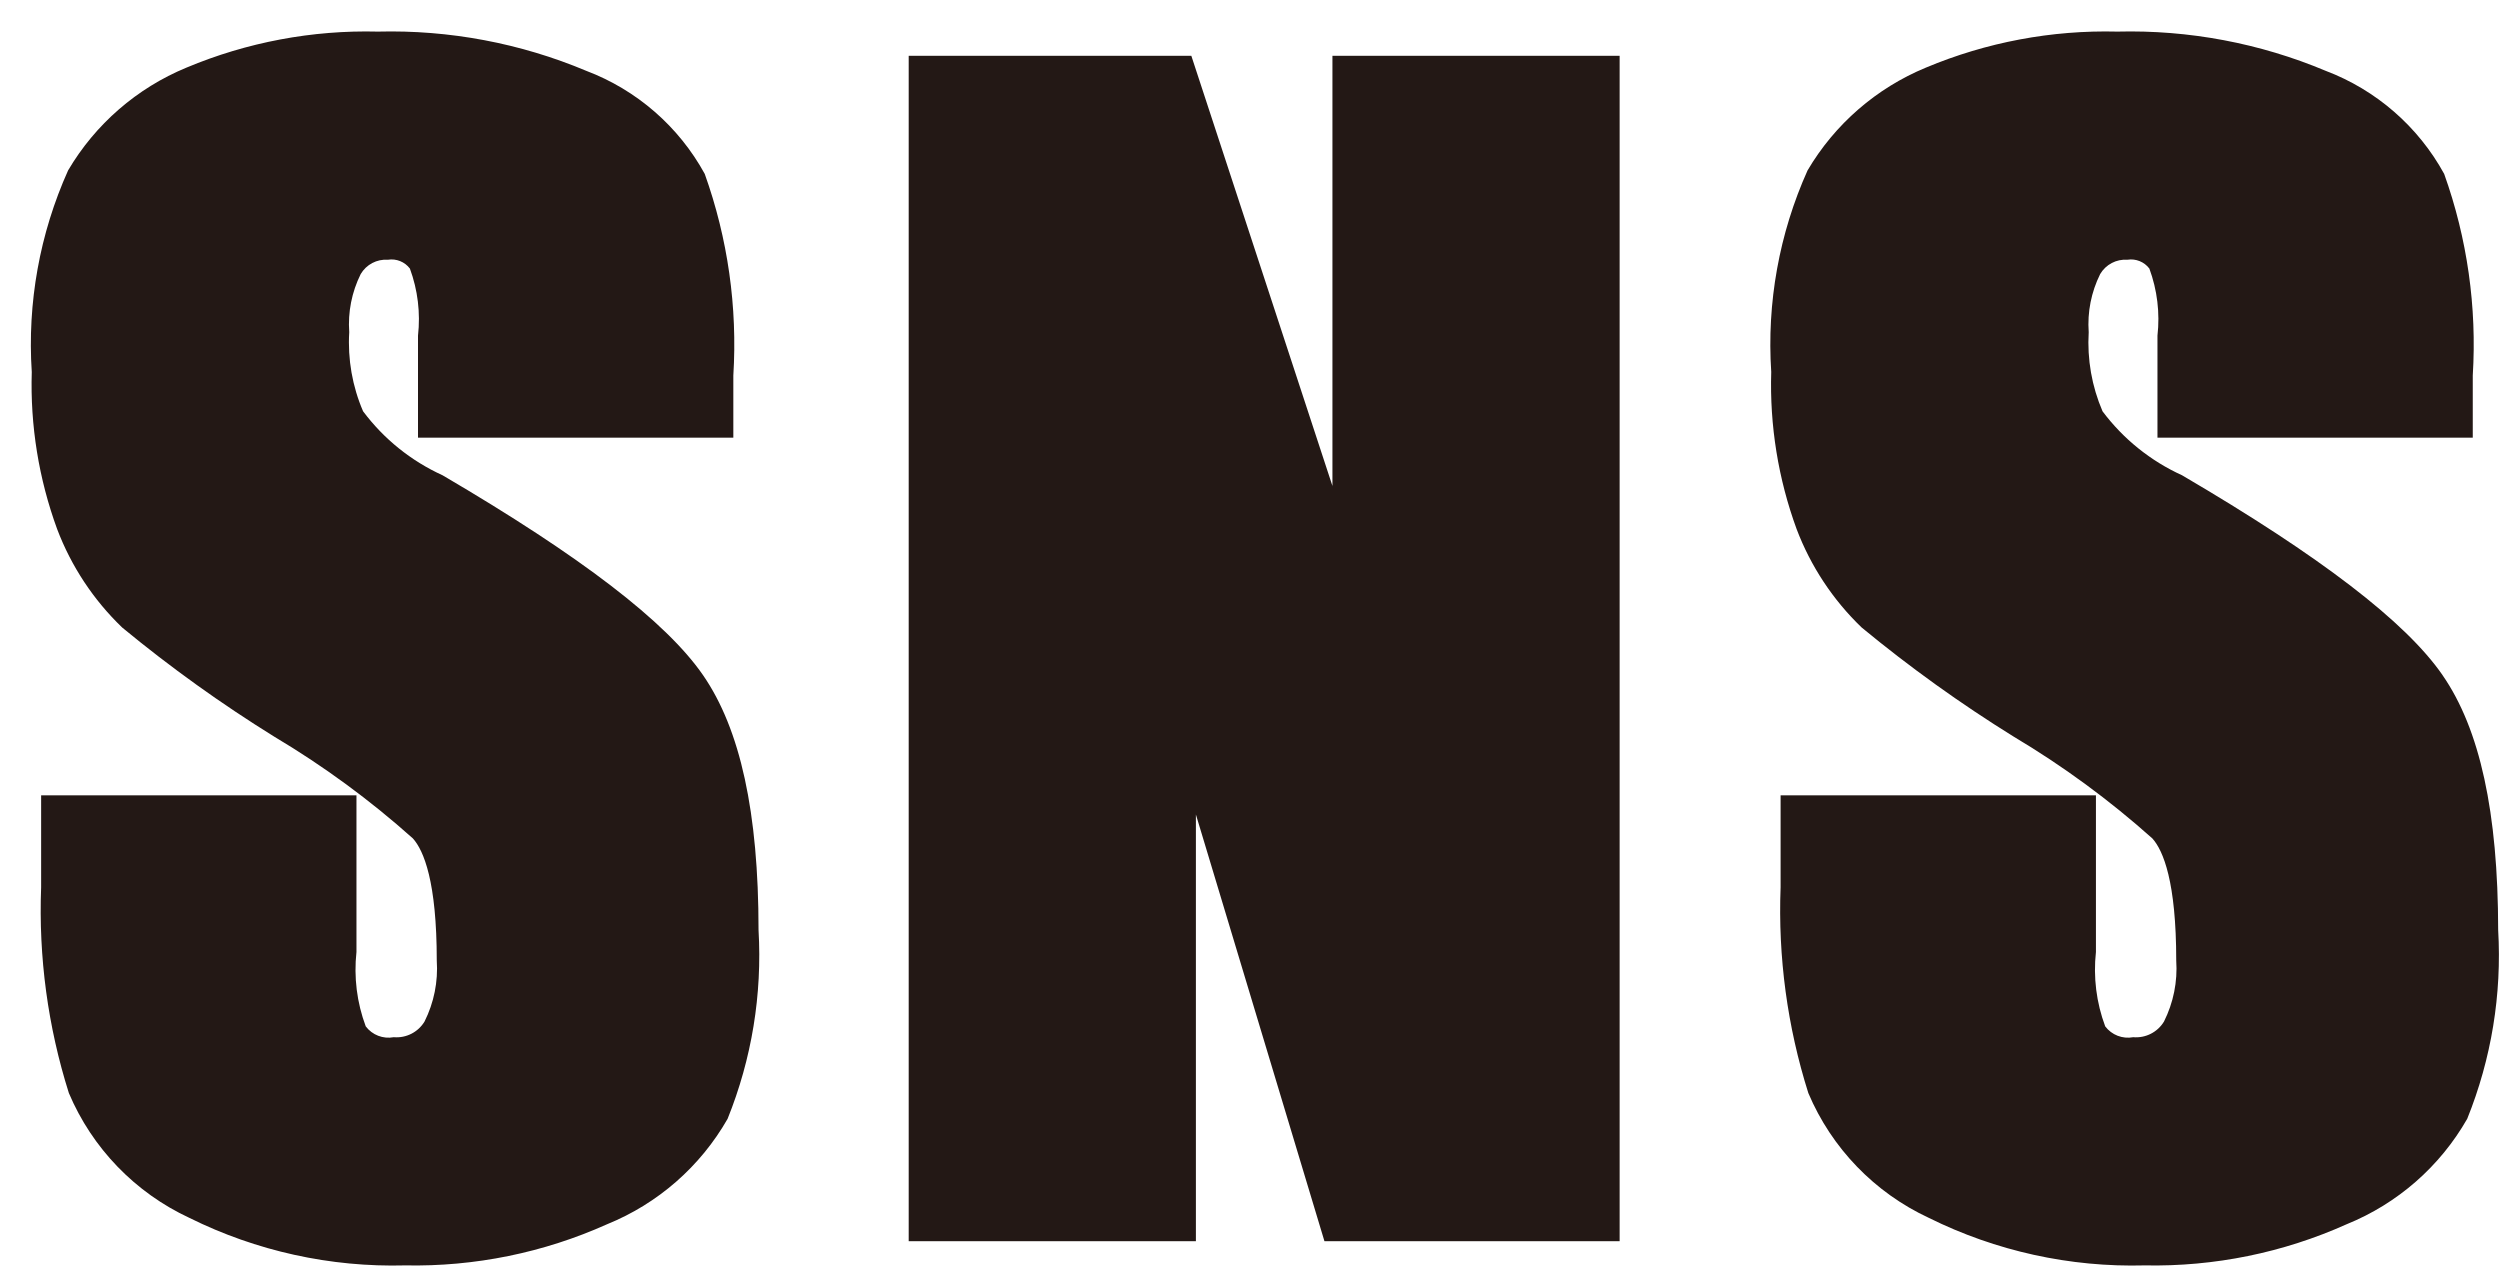
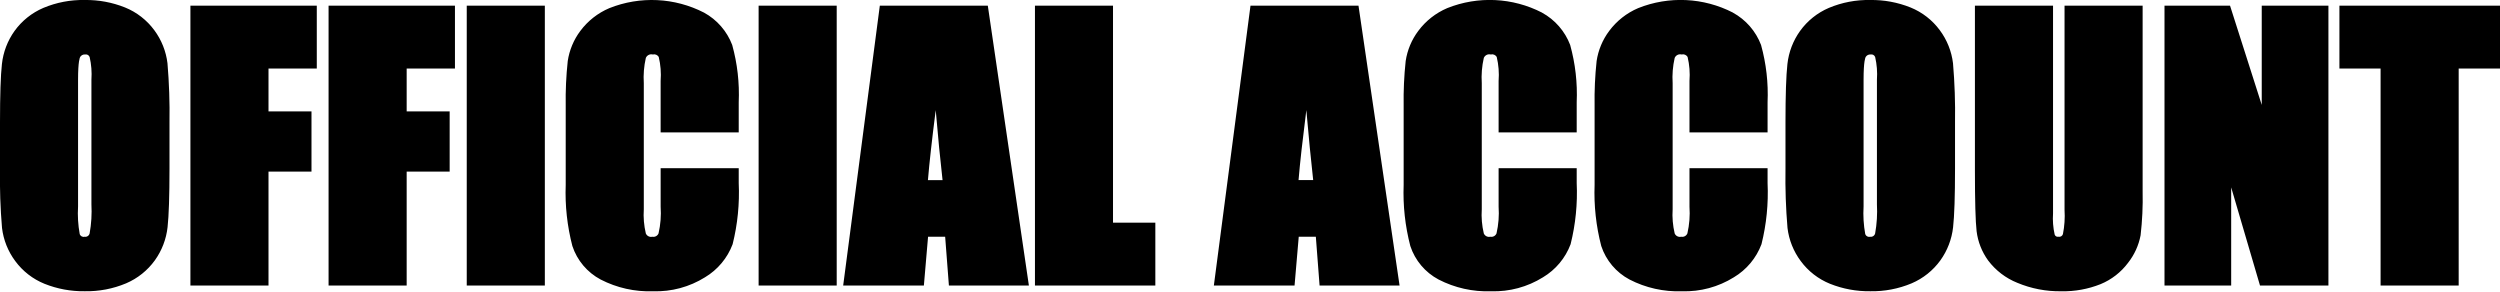
- <svg xmlns="http://www.w3.org/2000/svg" width="75" height="38" viewBox="0 0 75 38">
+ <svg xmlns="http://www.w3.org/2000/svg" width="309" height="36" viewBox="0 0 309 36">
  <defs>
    <style>
      .cls-1 {
-         fill: #231815;
        fill-rule: evenodd;
      }
    </style>
  </defs>
-   <path id="シェイプ_2" data-name="シェイプ 2" class="cls-1" d="M13.276,14.258a6.165,6.165,0,0,1-2.384-1.92,5.21,5.21,0,0,1-.415-2.372,3.38,3.38,0,0,1,.344-1.744,0.877,0.877,0,0,1,.817-0.43,0.691,0.691,0,0,1,.659.265,4.4,4.4,0,0,1,.243,2.013V13.13H22V11.266a15.179,15.179,0,0,0-.858-6.049,6.8,6.8,0,0,0-3.554-3.092A15.152,15.152,0,0,0,11.336.948,13.944,13.944,0,0,0,5.593,2.029,7.4,7.4,0,0,0,2.043,5.112,12.73,12.73,0,0,0,.953,11.16a12.609,12.609,0,0,0,.761,4.712,8.053,8.053,0,0,0,1.953,2.955A41.693,41.693,0,0,0,8.228,22.1a26.864,26.864,0,0,1,4.159,3.053c0.327,0.364.716,1.3,0.716,3.663a3.549,3.549,0,0,1-.367,1.83,0.981,0.981,0,0,1-.924.47,0.855,0.855,0,0,1-.84-0.325,4.866,4.866,0,0,1-.278-2.232v-4.7H1.234v2.76a18.173,18.173,0,0,0,.832,6.173,7.244,7.244,0,0,0,3.617,3.745,13.745,13.745,0,0,0,6.474,1.425,14.1,14.1,0,0,0,6.054-1.234,7.341,7.341,0,0,0,3.617-3.164,13.1,13.1,0,0,0,.928-5.665c0-3.522-.545-6.023-1.666-7.646C19.986,18.653,17.43,16.693,13.276,14.258Zm26.7,0.33L35.74,1.674H27.261V37.235h8.616v-12.8l3.856,12.8h8.856V1.674H39.973V14.587Zm33.3,5.665c-1.106-1.6-3.661-3.56-7.815-5.995a6.173,6.173,0,0,1-2.385-1.919,5.219,5.219,0,0,1-.415-2.373,3.38,3.38,0,0,1,.344-1.744,0.877,0.877,0,0,1,.817-0.43,0.691,0.691,0,0,1,.659.265,4.4,4.4,0,0,1,.243,2.013V13.13h9.459V11.266a15.179,15.179,0,0,0-.858-6.049,6.8,6.8,0,0,0-3.554-3.092A15.152,15.152,0,0,0,63.52.948a13.941,13.941,0,0,0-5.744,1.081,7.4,7.4,0,0,0-3.549,3.083,12.73,12.73,0,0,0-1.09,6.047,12.6,12.6,0,0,0,.761,4.712,8.053,8.053,0,0,0,1.953,2.955A41.694,41.694,0,0,0,60.412,22.1a26.945,26.945,0,0,1,4.159,3.053c0.327,0.364.716,1.3,0.716,3.663a3.552,3.552,0,0,1-.367,1.83,0.981,0.981,0,0,1-.924.47,0.855,0.855,0,0,1-.84-0.325,4.866,4.866,0,0,1-.278-2.232v-4.7H53.418v2.76a18.174,18.174,0,0,0,.832,6.173,7.241,7.241,0,0,0,3.617,3.745,13.746,13.746,0,0,0,6.475,1.425A14.1,14.1,0,0,0,70.4,36.727a7.341,7.341,0,0,0,3.617-3.164,13.1,13.1,0,0,0,.928-5.665C74.941,24.377,74.4,21.876,73.275,20.253Z" />
+   <path id="シェイプ_3" data-name="シェイプ 3" class="cls-1" d="M19.073,3.735A8.42,8.42,0,0,0,15.448.92,12.893,12.893,0,0,0,10.476,0,12.585,12.585,0,0,0,5.361.976,8.5,8.5,0,0,0,1.8,3.823,8.635,8.635,0,0,0,.237,7.916C0.079,9.329,0,11.756,0,15.13v5.737a72.562,72.562,0,0,0,.249,7.311,8.557,8.557,0,0,0,1.632,4.084A8.412,8.412,0,0,0,5.5,35.077a12.9,12.9,0,0,0,4.972.92,12.587,12.587,0,0,0,5.115-.977,8.5,8.5,0,0,0,3.557-2.848,8.65,8.65,0,0,0,1.567-4.092c0.158-1.417.238-3.845,0.238-7.215V15.13A72.561,72.561,0,0,0,20.7,7.819,8.562,8.562,0,0,0,19.073,3.735ZM11.3,9.849V25.257a15.553,15.553,0,0,1-.221,3.589,0.545,0.545,0,0,1-.625.416,0.5,0.5,0,0,1-.6-0.328,14.267,14.267,0,0,1-.206-3.429V9.849c0-2.308.221-2.751,0.266-2.817a0.655,0.655,0,0,1,.6-0.3,0.5,0.5,0,0,1,.566.317A9.581,9.581,0,0,1,11.3,9.849ZM23.535,35.293h9.652V21.21H38.5V13.772H33.187v-5.3h5.968V0.7H23.535V35.293Zm17.077,0h9.652V21.21h5.314V13.772H50.264v-5.3h5.968V0.7H40.612V35.293Zm17.078,0h9.652V0.7H57.69V35.293ZM87.024,1.563a14.146,14.146,0,0,0-11.71-.556A8.712,8.712,0,0,0,71.731,3.82a8.23,8.23,0,0,0-1.559,3.731,44.932,44.932,0,0,0-.25,5.508v9.8a26.139,26.139,0,0,0,.823,7.549,7.267,7.267,0,0,0,3.492,4.139A13.108,13.108,0,0,0,80.727,36a11.435,11.435,0,0,0,6.407-1.724,8.065,8.065,0,0,0,3.419-4.092,26.271,26.271,0,0,0,.753-7.552V20.792H81.655v4.744a11.284,11.284,0,0,1-.259,3.311,0.687,0.687,0,0,1-.772.415,0.7,0.7,0,0,1-.8-0.408,10.131,10.131,0,0,1-.25-3V10.284a10.865,10.865,0,0,1,.252-3.126,0.731,0.731,0,0,1,.859-0.423,0.651,0.651,0,0,1,.738.315,9.583,9.583,0,0,1,.231,2.957v6.358h9.652V12.649A22.833,22.833,0,0,0,90.5,5.555,7.66,7.66,0,0,0,87.024,1.563Zm6.741,33.729h9.652V0.7H93.765V35.293ZM108.746,0.7l-4.529,34.589h9.974l0.517-6.026h2.114l0.462,6.026h9.886L122.093,0.7H108.746ZM116.5,22.263h-1.809c0.176-2.11.5-5.006,0.964-8.65C115.932,16.873,116.215,19.768,116.5,22.263ZM137.572,0.7H127.92V35.293H142.8v-7.77h-5.232V0.7Zm16.989,0-4.528,34.589h9.974l0.517-6.026h2.114l0.462,6.026h9.886L167.909,0.7H154.561Zm7.749,21.558H160.5c0.175-2.106.5-5,.963-8.65C161.748,16.871,162.03,19.766,162.31,22.263Zm28.282-20.7a14.146,14.146,0,0,0-11.71-.556A8.709,8.709,0,0,0,175.3,3.82a8.225,8.225,0,0,0-1.559,3.731,45.03,45.03,0,0,0-.25,5.508v9.8a26.109,26.109,0,0,0,.824,7.549,7.261,7.261,0,0,0,3.492,4.139A13.106,13.106,0,0,0,184.3,36a11.438,11.438,0,0,0,6.408-1.724,8.059,8.059,0,0,0,3.419-4.092,26.269,26.269,0,0,0,.753-7.552V20.792h-9.652v4.744a11.334,11.334,0,0,1-.258,3.311,0.689,0.689,0,0,1-.772.414,0.7,0.7,0,0,1-.8-0.408,10.115,10.115,0,0,1-.251-3V10.284a10.882,10.882,0,0,1,.252-3.126,0.734,0.734,0,0,1,.86-0.424,0.651,0.651,0,0,1,.738.315,9.562,9.562,0,0,1,.231,2.957v6.358h9.652V12.649a22.828,22.828,0,0,0-.807-7.094A7.659,7.659,0,0,0,190.592,1.563Zm23.6,0a14.146,14.146,0,0,0-11.71-.556A8.716,8.716,0,0,0,198.9,3.82a8.225,8.225,0,0,0-1.559,3.731,45.073,45.073,0,0,0-.249,5.508v9.8a26.116,26.116,0,0,0,.823,7.549,7.265,7.265,0,0,0,3.492,4.139A13.106,13.106,0,0,0,207.892,36a11.438,11.438,0,0,0,6.408-1.724,8.059,8.059,0,0,0,3.419-4.092,26.269,26.269,0,0,0,.753-7.552V20.792H208.82v4.744a11.334,11.334,0,0,1-.258,3.311,0.689,0.689,0,0,1-.772.414,0.7,0.7,0,0,1-.8-0.408,10.115,10.115,0,0,1-.251-3V10.284a10.882,10.882,0,0,1,.252-3.126,0.734,0.734,0,0,1,.86-0.424,0.651,0.651,0,0,1,.738.315,9.562,9.562,0,0,1,.231,2.957v6.358h9.652V12.649a22.828,22.828,0,0,0-.807-7.094A7.659,7.659,0,0,0,214.189,1.563ZM239.76,3.735A8.42,8.42,0,0,0,236.135.92,12.9,12.9,0,0,0,231.163,0a12.584,12.584,0,0,0-5.115.976,8.5,8.5,0,0,0-3.557,2.847,8.639,8.639,0,0,0-1.567,4.092c-0.158,1.418-.238,3.845-0.238,7.215v5.737a72.256,72.256,0,0,0,.249,7.311,8.551,8.551,0,0,0,1.632,4.084,8.412,8.412,0,0,0,3.625,2.815,12.891,12.891,0,0,0,4.971.92,12.584,12.584,0,0,0,5.115-.977,8.509,8.509,0,0,0,3.558-2.847,8.65,8.65,0,0,0,1.567-4.092c0.158-1.417.238-3.845,0.238-7.215V15.13a72.575,72.575,0,0,0-.249-7.311A8.565,8.565,0,0,0,239.76,3.735Zm-7.771,6.114V25.257a15.571,15.571,0,0,1-.221,3.589,0.546,0.546,0,0,1-.625.416,0.505,0.505,0,0,1-.6-0.327,14.407,14.407,0,0,1-.205-3.429V9.849c0-2.307.221-2.751,0.266-2.817a0.654,0.654,0,0,1,.6-0.3,0.5,0.5,0,0,1,.566.318A9.542,9.542,0,0,1,231.989,9.849Zm23.188,16.091a11.588,11.588,0,0,1-.2,3,0.476,0.476,0,0,1-.559.32,0.4,0.4,0,0,1-.463-0.273,9.131,9.131,0,0,1-.2-2.614V0.7H244.1v20.37c0,3.783.07,6.308,0.208,7.507a7.78,7.78,0,0,0,1.422,3.612,8.431,8.431,0,0,0,3.612,2.767A13.5,13.5,0,0,0,254.781,36a12.386,12.386,0,0,0,4.852-.88,8.087,8.087,0,0,0,3.394-2.635,7.85,7.85,0,0,0,1.55-3.4,39.326,39.326,0,0,0,.252-5.438V0.7h-9.652V25.941Zm24.375-12.968L275.632,0.7h-8.1V35.293h8.242V23.161l3.563,12.131h8.456V0.7h-8.242V12.972Zm9.6-12.268v7.77h5.089V35.293h9.652V8.474H309V0.7H289.149Z" />
</svg>
